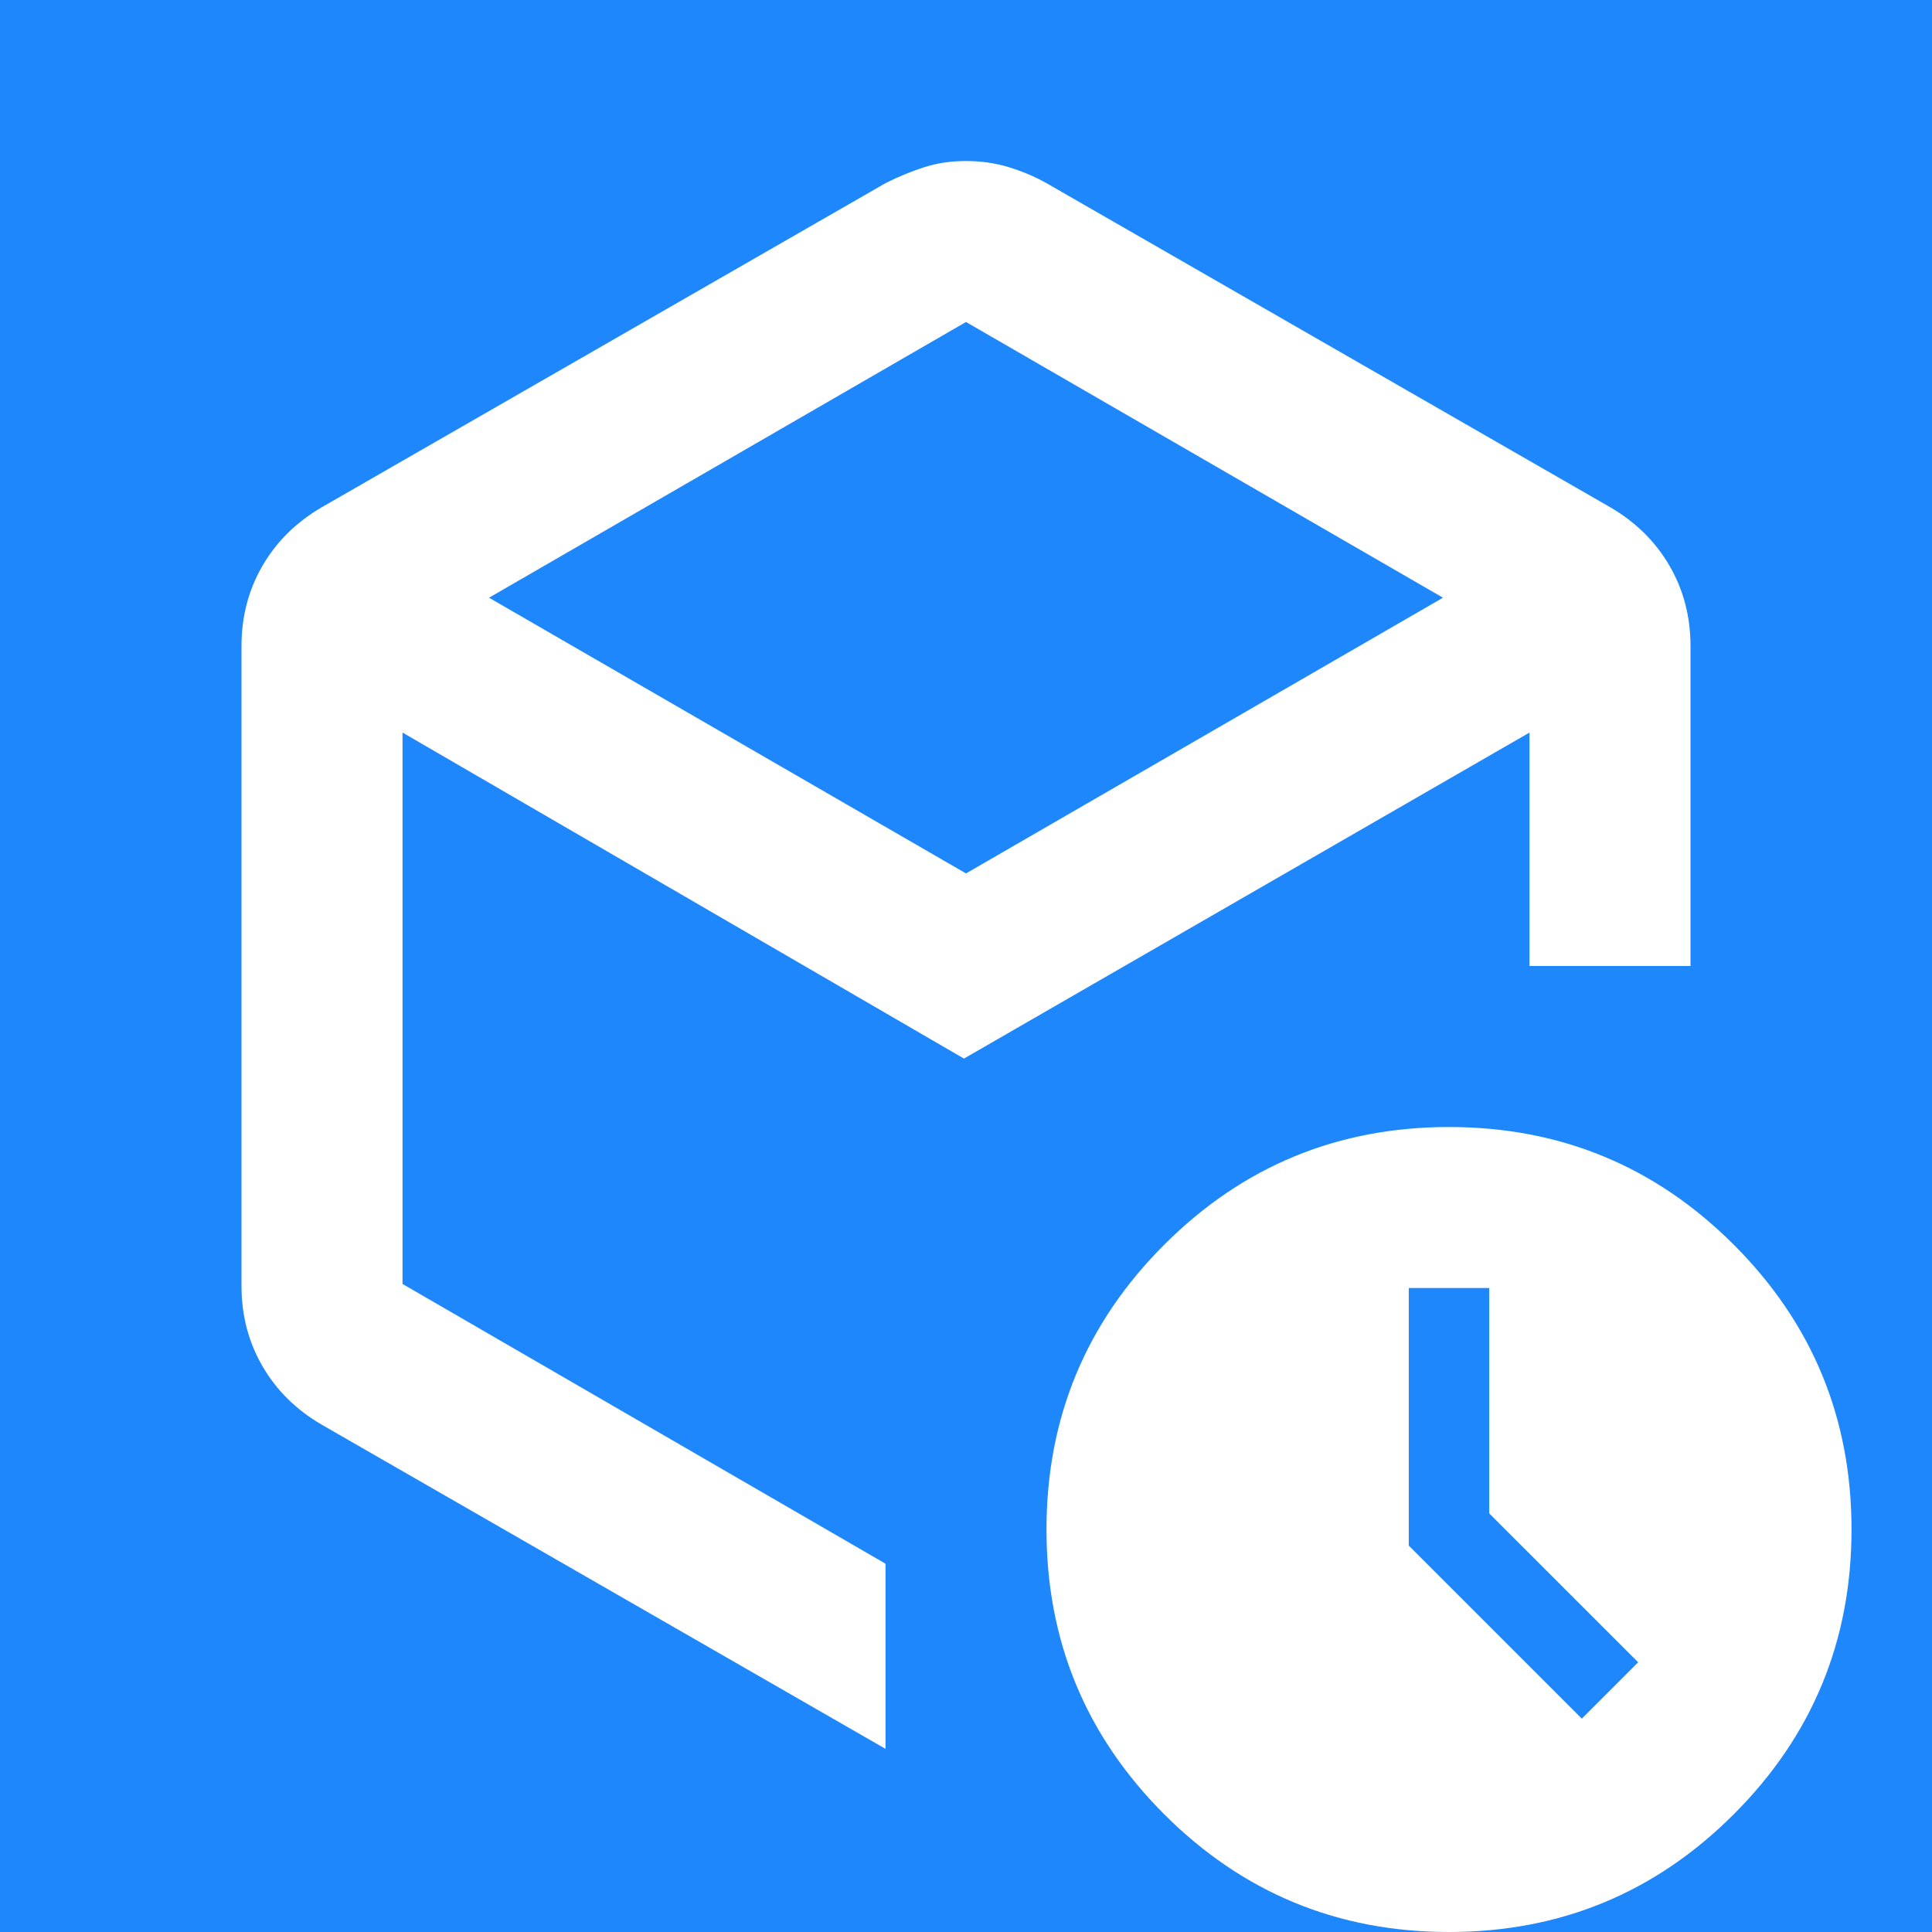
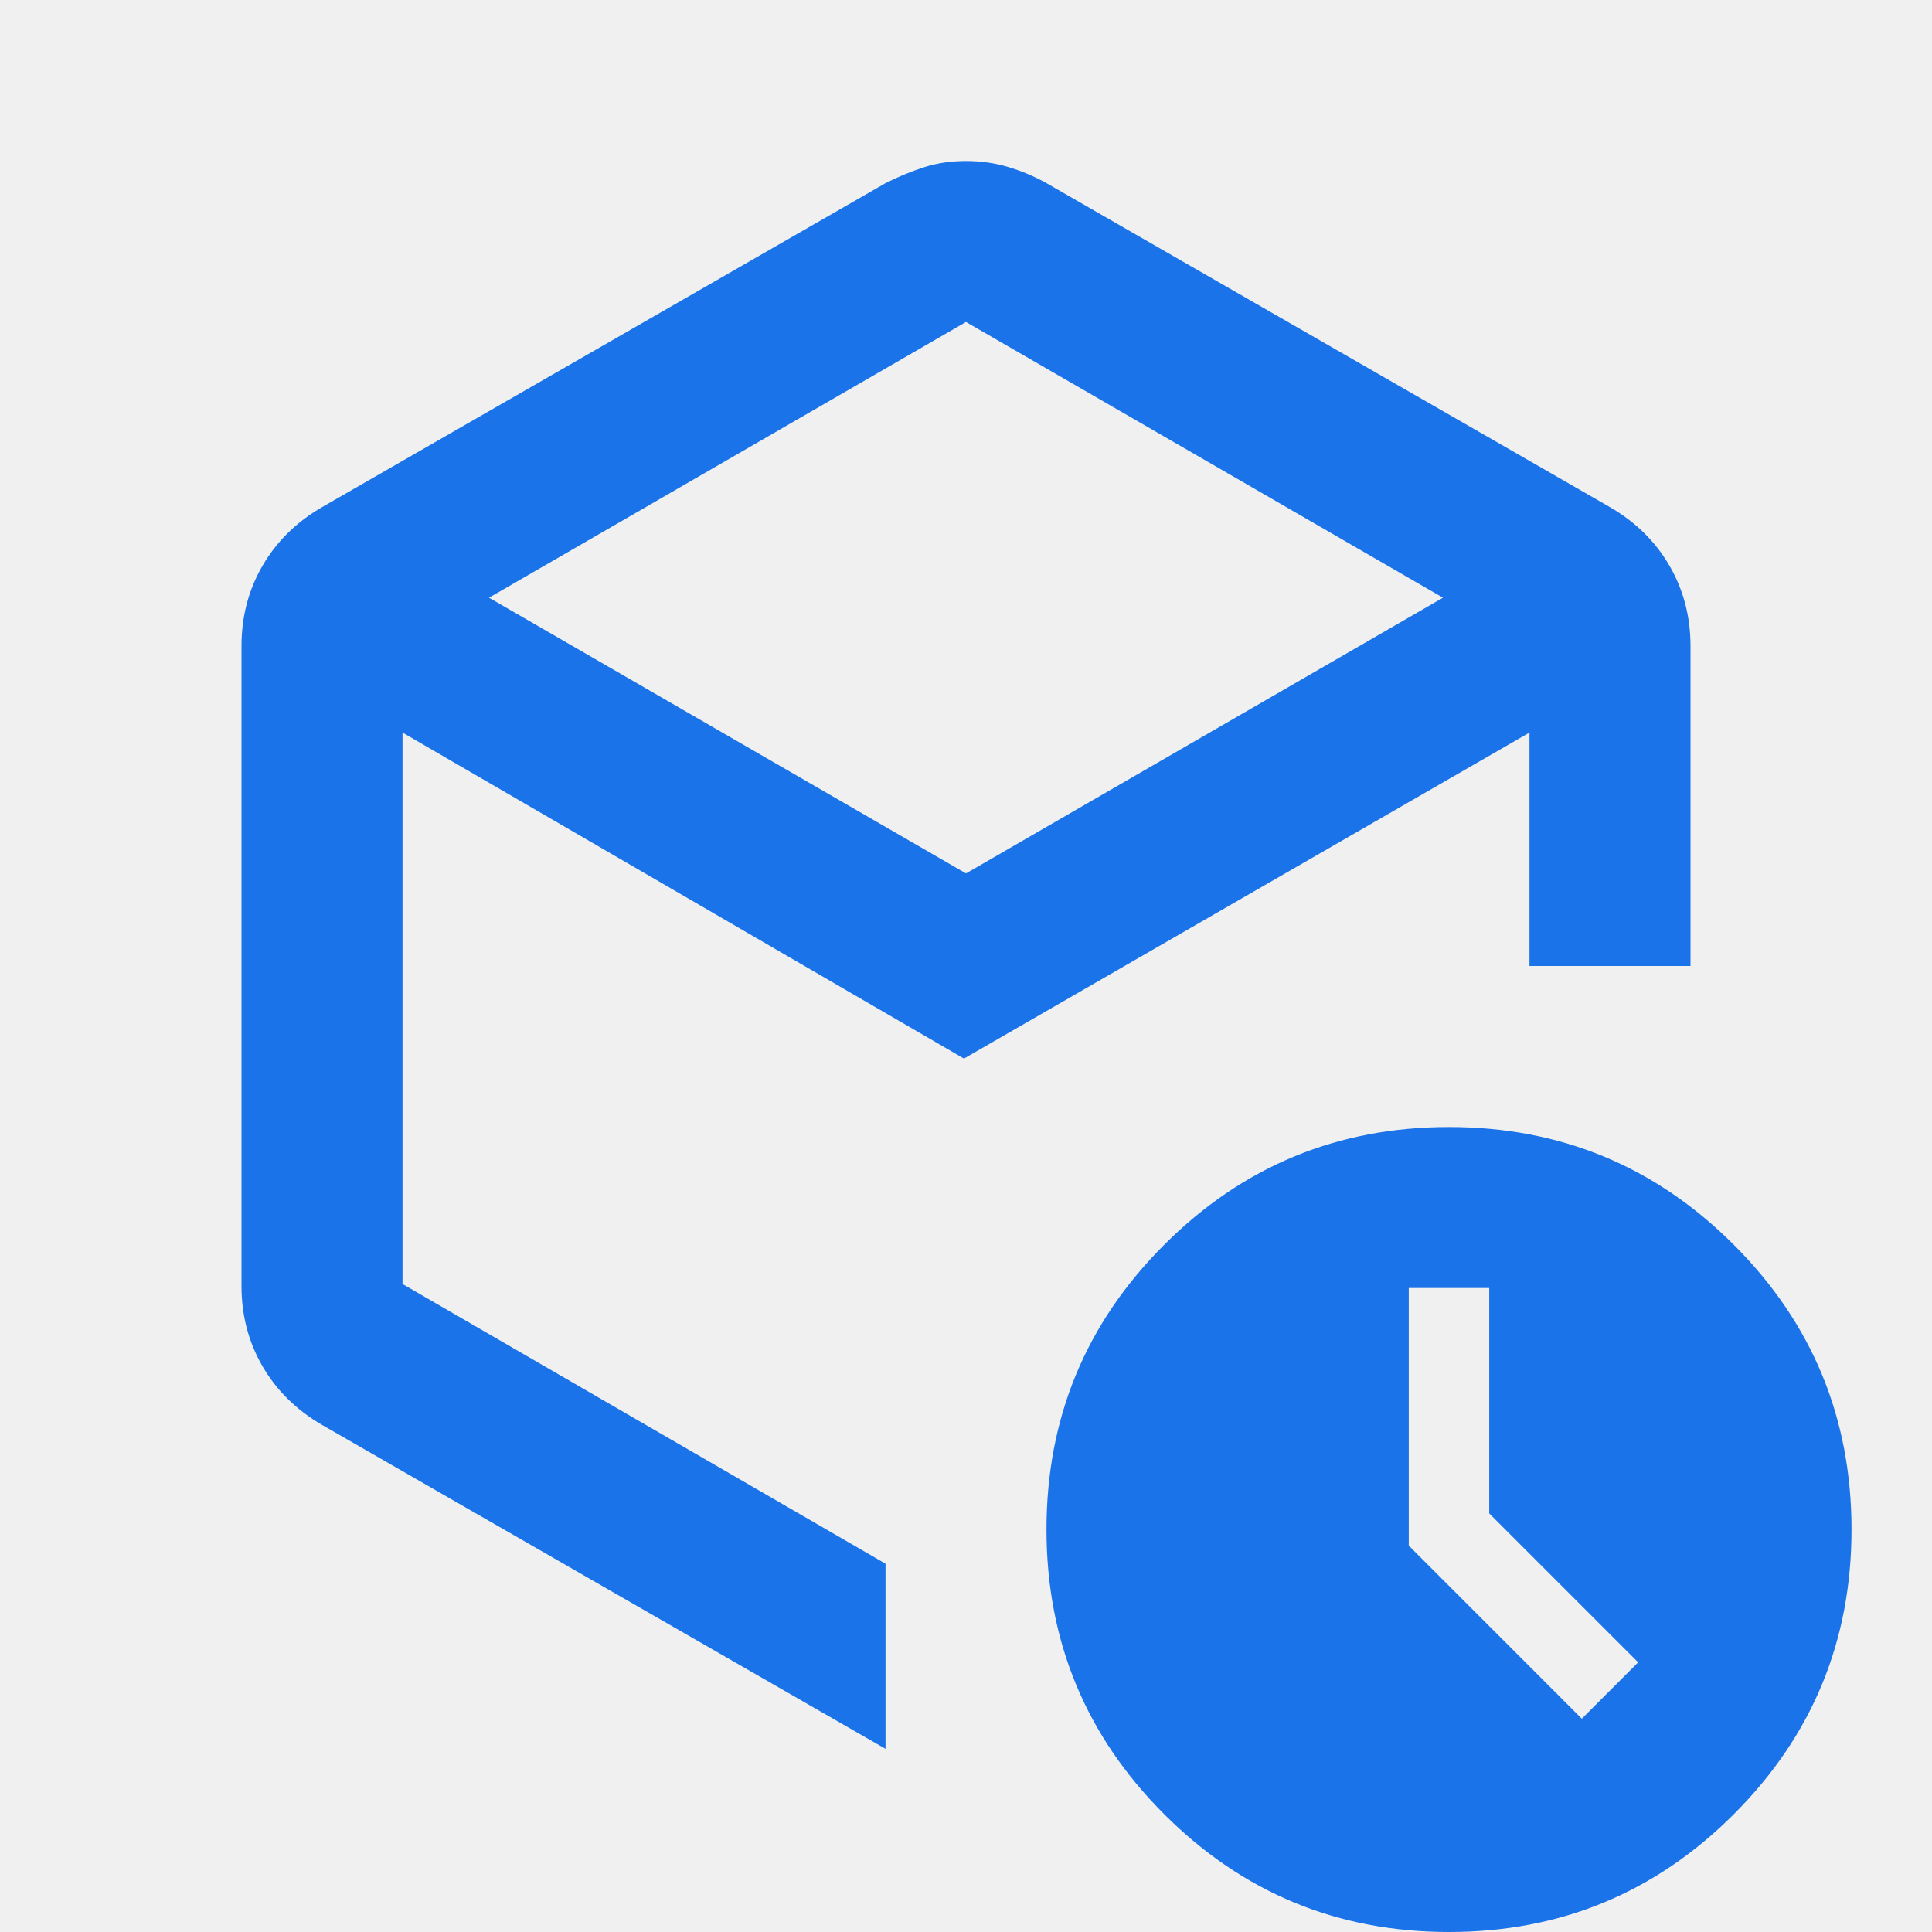
<svg xmlns="http://www.w3.org/2000/svg" width="35" height="35" viewBox="0 0 35 35" fill="none">
-   <rect width="35" height="35" fill="#1F87FC" />
-   <path d="M26.979 27.417V23.333H25.521V28L28.656 31.135L29.677 30.114L26.979 27.417ZM17.5 5.833L8.859 10.828L17.5 15.823L26.141 10.828L17.5 5.833ZM4.375 23.297V11.703C4.375 11.168 4.503 10.682 4.758 10.245C5.013 9.807 5.372 9.455 5.833 9.187L16.042 3.318C16.285 3.196 16.522 3.099 16.753 3.026C16.983 2.953 17.233 2.917 17.5 2.917C17.767 2.917 18.023 2.953 18.266 3.026C18.509 3.099 18.74 3.196 18.958 3.318L29.167 9.187C29.628 9.455 29.987 9.807 30.242 10.245C30.497 10.682 30.625 11.168 30.625 11.703V17.5H27.708V13.271L17.463 19.177L7.292 13.271V23.26L16.042 28.328V31.682L5.833 25.812C5.372 25.545 5.013 25.193 4.758 24.755C4.503 24.318 4.375 23.832 4.375 23.297ZM26.25 35C24.233 35 22.513 34.289 21.091 32.867C19.669 31.445 18.958 29.726 18.958 27.708C18.958 25.691 19.669 23.971 21.091 22.549C22.513 21.128 24.233 20.417 26.25 20.417C28.267 20.417 29.987 21.128 31.409 22.549C32.831 23.971 33.542 25.691 33.542 27.708C33.542 29.726 32.831 31.445 31.409 32.867C29.987 34.289 28.267 35 26.25 35Z" fill="white" />
+   <path d="M26.979 27.417V23.333H25.521V28L28.656 31.136L29.677 30.115L26.979 27.417ZM17.5 5.833L8.859 10.828L17.5 15.823L26.141 10.828L17.5 5.833ZM4.375 23.297V11.703C4.375 11.168 4.503 10.682 4.758 10.245C5.013 9.807 5.372 9.455 5.833 9.188L16.042 3.318C16.285 3.196 16.522 3.099 16.753 3.026C16.983 2.953 17.233 2.917 17.5 2.917C17.767 2.917 18.023 2.953 18.266 3.026C18.509 3.099 18.74 3.196 18.958 3.318L29.167 9.188C29.628 9.455 29.987 9.807 30.242 10.245C30.497 10.682 30.625 11.168 30.625 11.703V17.5H27.708V13.271L17.463 19.177L7.292 13.271V23.261L16.042 28.328V31.682L5.833 25.813C5.372 25.545 5.013 25.193 4.758 24.755C4.503 24.318 4.375 23.832 4.375 23.297ZM26.25 35C24.233 35 22.513 34.289 21.091 32.867C19.669 31.445 18.958 29.726 18.958 27.708C18.958 25.691 19.669 23.971 21.091 22.55C22.513 21.128 24.233 20.417 26.25 20.417C28.267 20.417 29.987 21.128 31.409 22.55C32.831 23.971 33.542 25.691 33.542 27.708C33.542 29.726 32.831 31.445 31.409 32.867C29.987 34.289 28.267 35 26.25 35Z" fill="#1A73E8" />
</svg>
